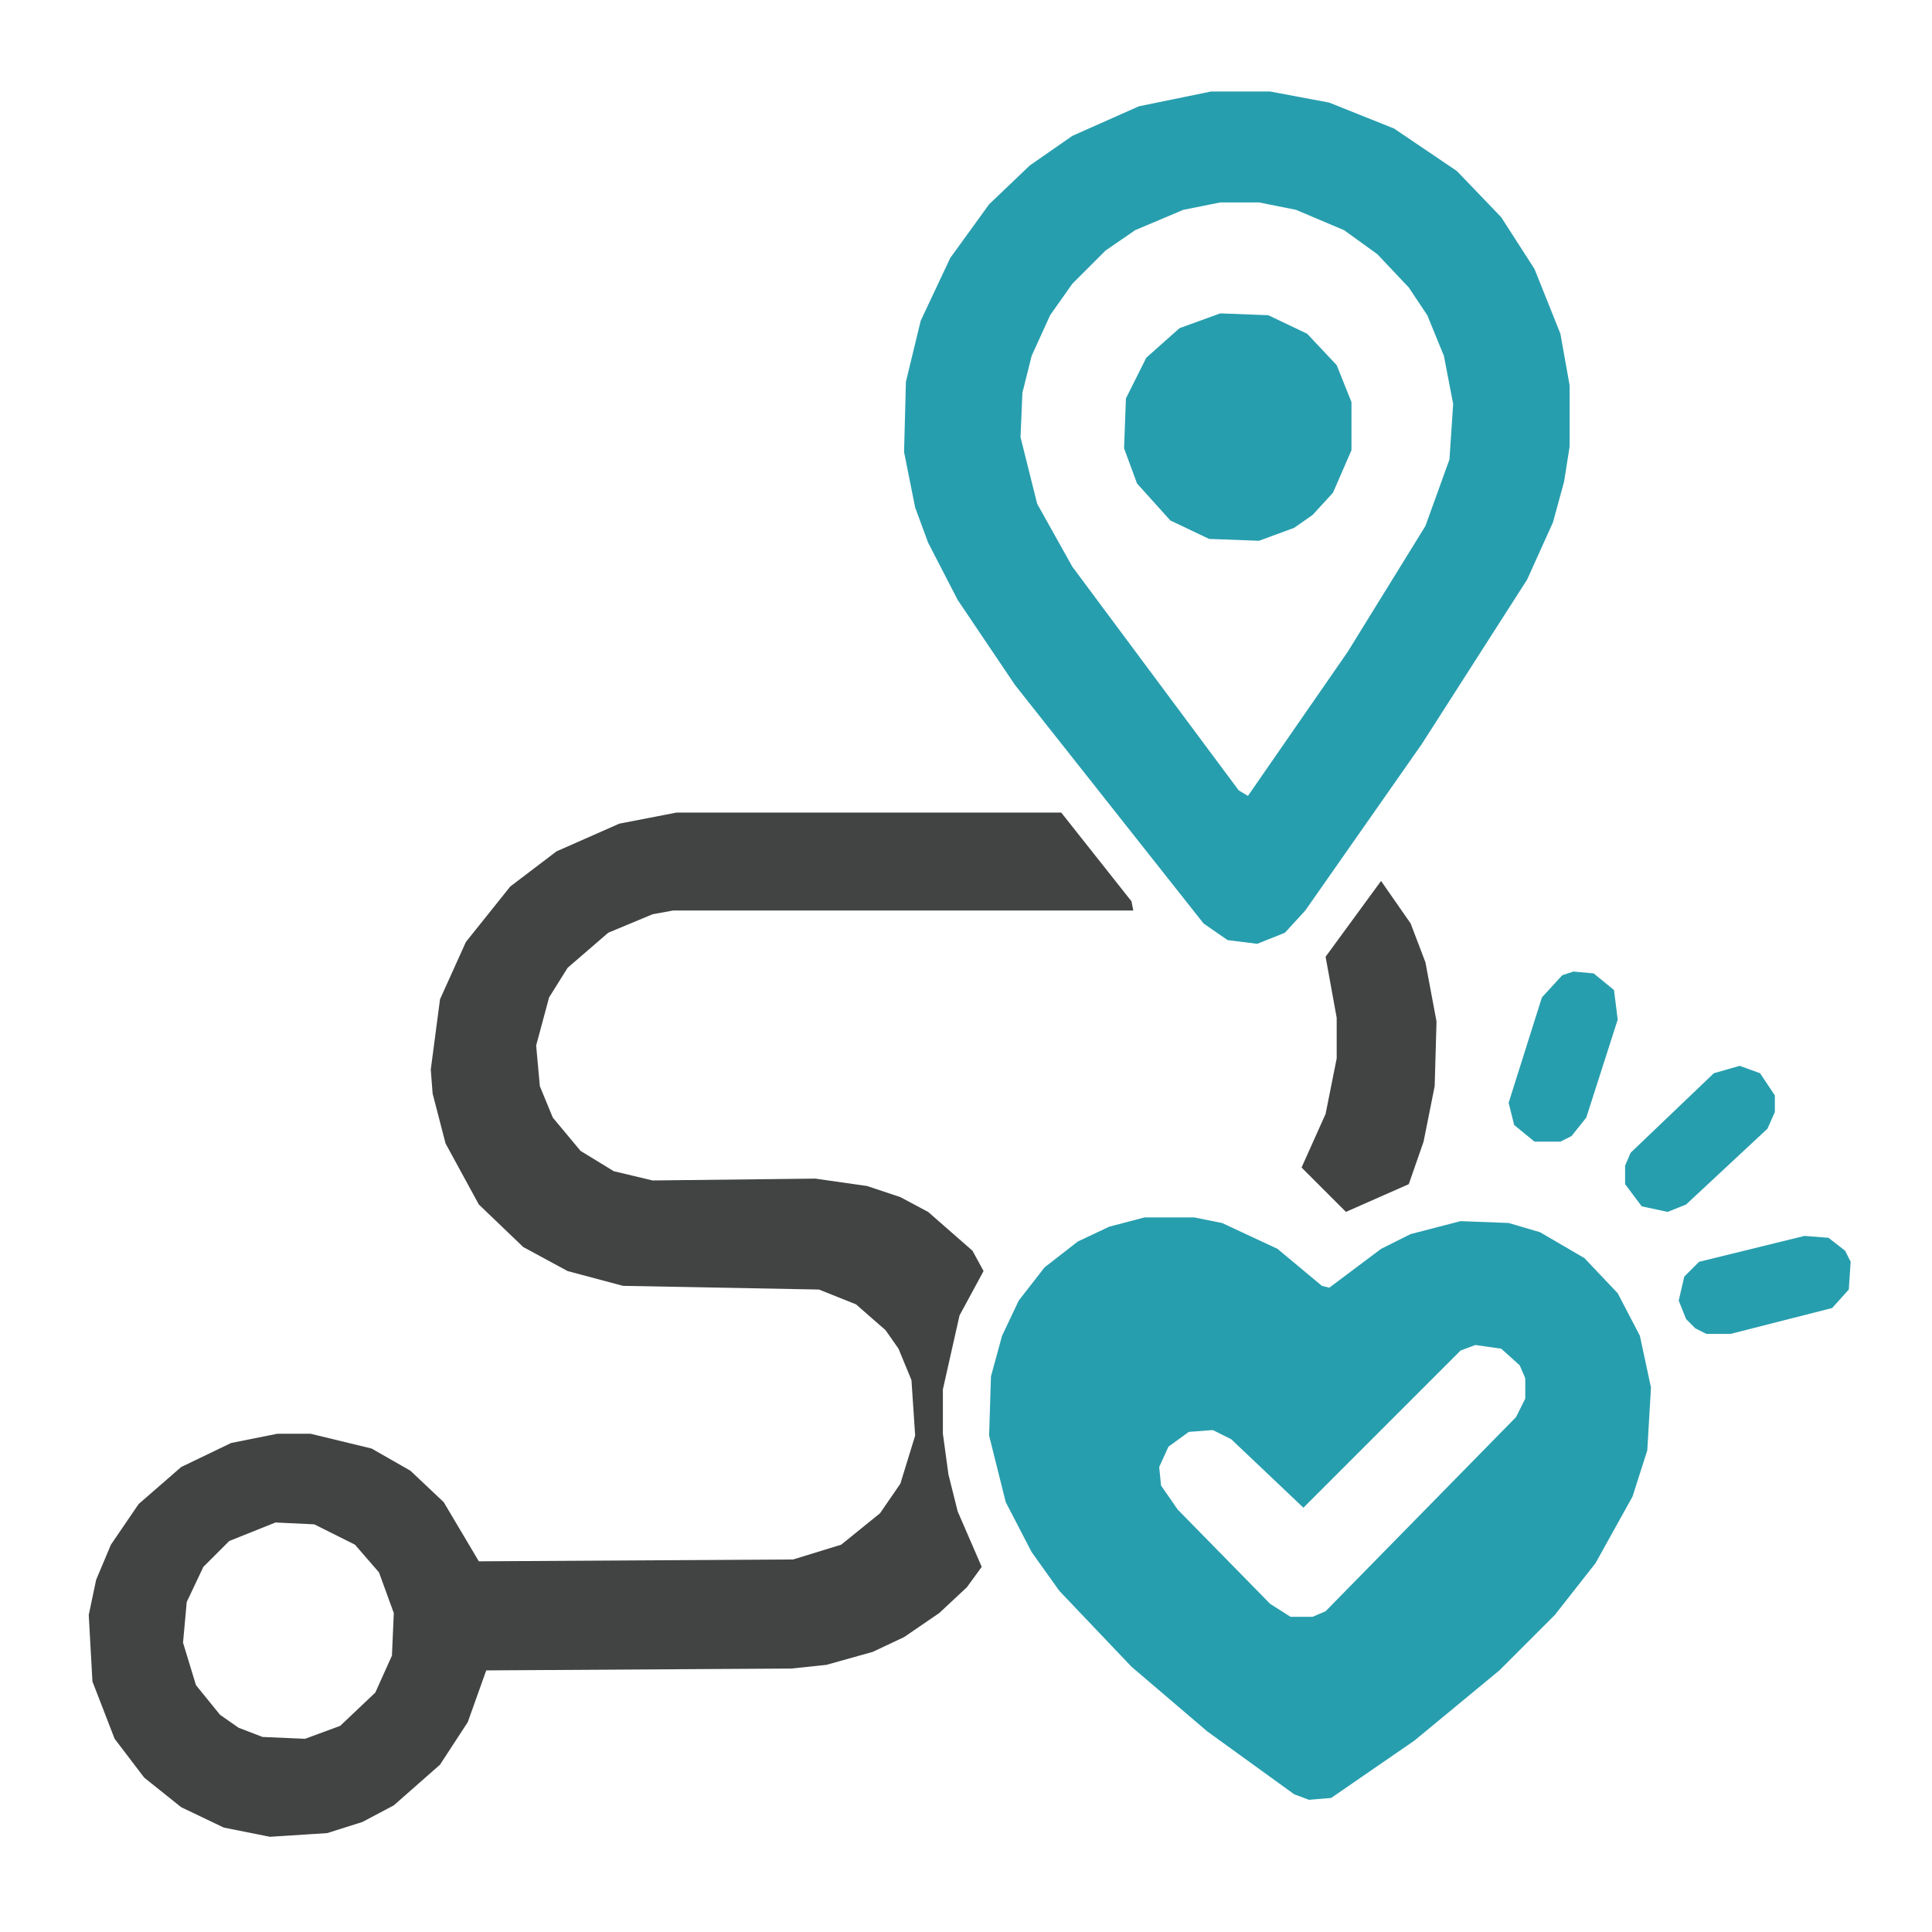
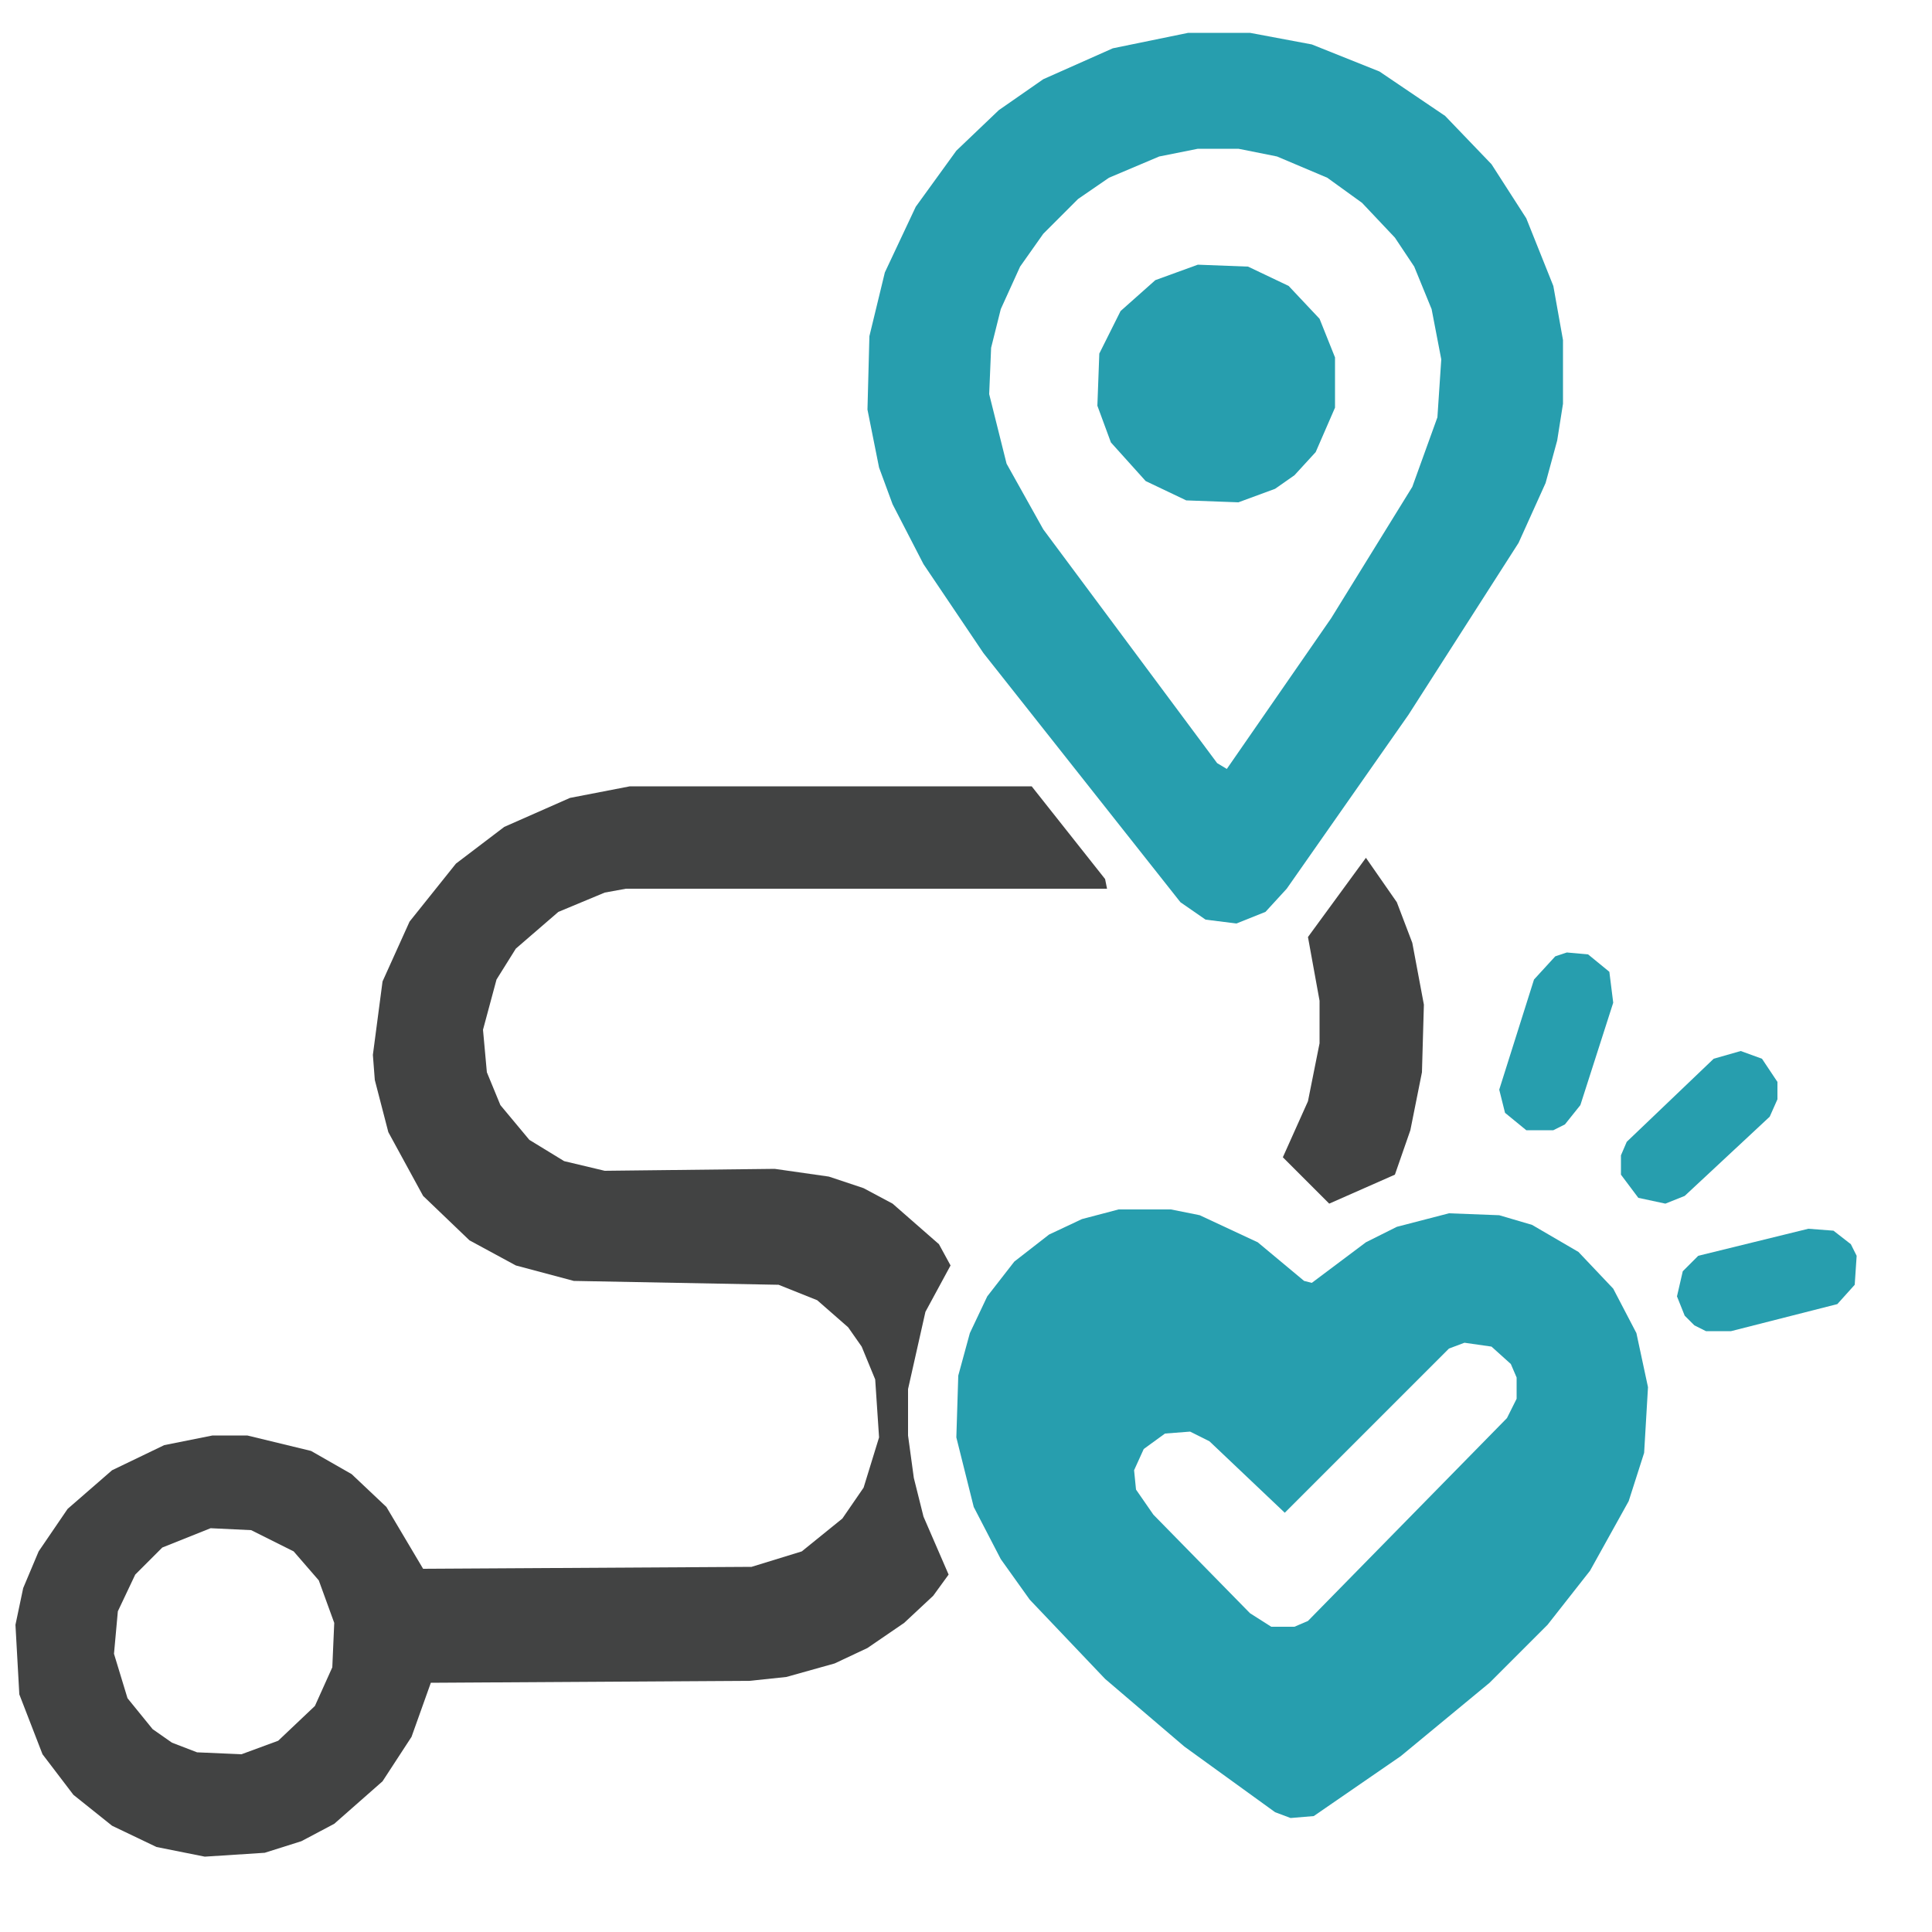
- <svg xmlns="http://www.w3.org/2000/svg" width="24" height="24" viewBox="110 100 1045 1010" role="img" aria-label="臺北安心行：安心路線與定位愛心標誌">
+ <svg xmlns="http://www.w3.org/2000/svg" width="24" height="24" viewBox="150 125 1000 980" fill="none">
  <path fill="#424343" fill-rule="evenodd" d="M857 559 L827 600 L833 633 L833 655 L827 685 L814 714 L838 738 L872 723 L880 700 L886 670 L887 635 L881 603 L873 582 Z M684 522 L476 522 L445 528 L411 543 L386 562 L362 592 L348 623 L343 661 L344 674 L351 701 L369 734 L393 757 L417 770 L447 778 L553 780 L573 788 L589 802 L596 812 L603 829 L605 859 L597 885 L586 901 L565 918 L539 926 L369 927 L350 895 L332 878 L311 866 L278 858 L260 858 L235 863 L208 876 L185 896 L170 918 L162 937 L158 956 L160 992 L172 1023 L188 1044 L208 1060 L231 1071 L256 1076 L287 1074 L306 1068 L323 1059 L348 1037 L363 1014 L373 986 L538 985 L557 983 L582 976 L599 968 L618 955 L633 941 L641 930 L628 900 L623 880 L620 858 L620 834 L629 794 L642 770 L636 759 L612 738 L597 730 L579 724 L551 720 L463 721 L442 716 L424 705 L409 687 L402 670 L400 648 L407 622 L417 606 L439 587 L463 577 L474 575 L723 575 L722 570 Z M259 906 L280 907 L302 918 L315 933 L323 955 L322 978 L313 998 L294 1016 L275 1023 L252 1022 L239 1017 L229 1010 L216 994 L209 971 L211 949 L220 930 L234 916 Z" />
  <path fill="#279EAE" fill-rule="evenodd" d="M1111 765 L1108 759 L1099 752 L1086 751 L1029 765 L1021 773 L1018 786 L1022 796 L1027 801 L1033 804 L1046 804 L1101 790 L1110 780 Z M710 746 L693 754 L675 768 L661 786 L652 805 L646 827 L645 859 L654 895 L668 922 L683 943 L722 984 L763 1019 L810 1053 L818 1056 L830 1055 L875 1024 L921 986 L951 956 L973 928 L993 892 L1001 867 L1003 833 L997 805 L985 782 L967 763 L943 749 L926 744 L900 743 L873 750 L857 758 L829 779 L825 778 L801 758 L771 744 L756 741 L729 741 Z M935 828 L935 839 L930 849 L827 954 L820 957 L808 957 L797 950 L747 899 L738 886 L737 876 L742 865 L753 857 L766 856 L776 861 L815 898 L900 813 L908 810 L922 812 L932 821 Z M1062 663 L1051 659 L1037 663 L992 706 L989 713 L989 723 L998 735 L1012 738 L1022 734 L1066 693 L1070 684 L1070 675 Z M972 609 L961 608 L955 610 L944 622 L926 679 L929 691 L940 700 L954 700 L960 697 L968 687 L985 634 L983 618 Z M765 132 L726 140 L690 156 L667 172 L645 193 L624 222 L608 256 L600 289 L599 327 L605 357 L612 376 L628 407 L659 453 L761 582 L774 591 L790 593 L805 587 L816 575 L879 485 L936 396 L950 365 L956 343 L959 324 L959 291 L954 263 L940 228 L922 200 L898 175 L864 152 L829 138 L797 132 Z M770 192 L791 192 L811 196 L837 207 L855 220 L872 238 L882 253 L891 275 L896 301 L894 331 L881 367 L839 435 L785 513 L780 510 L690 389 L671 355 L662 319 L663 295 L668 275 L678 253 L690 236 L708 218 L724 207 L750 196 Z M770 252 L748 260 L730 276 L719 298 L718 325 L725 344 L743 364 L764 374 L791 375 L810 368 L820 361 L831 349 L841 326 L841 300 L833 280 L817 263 L796 253 Z" />
</svg>
